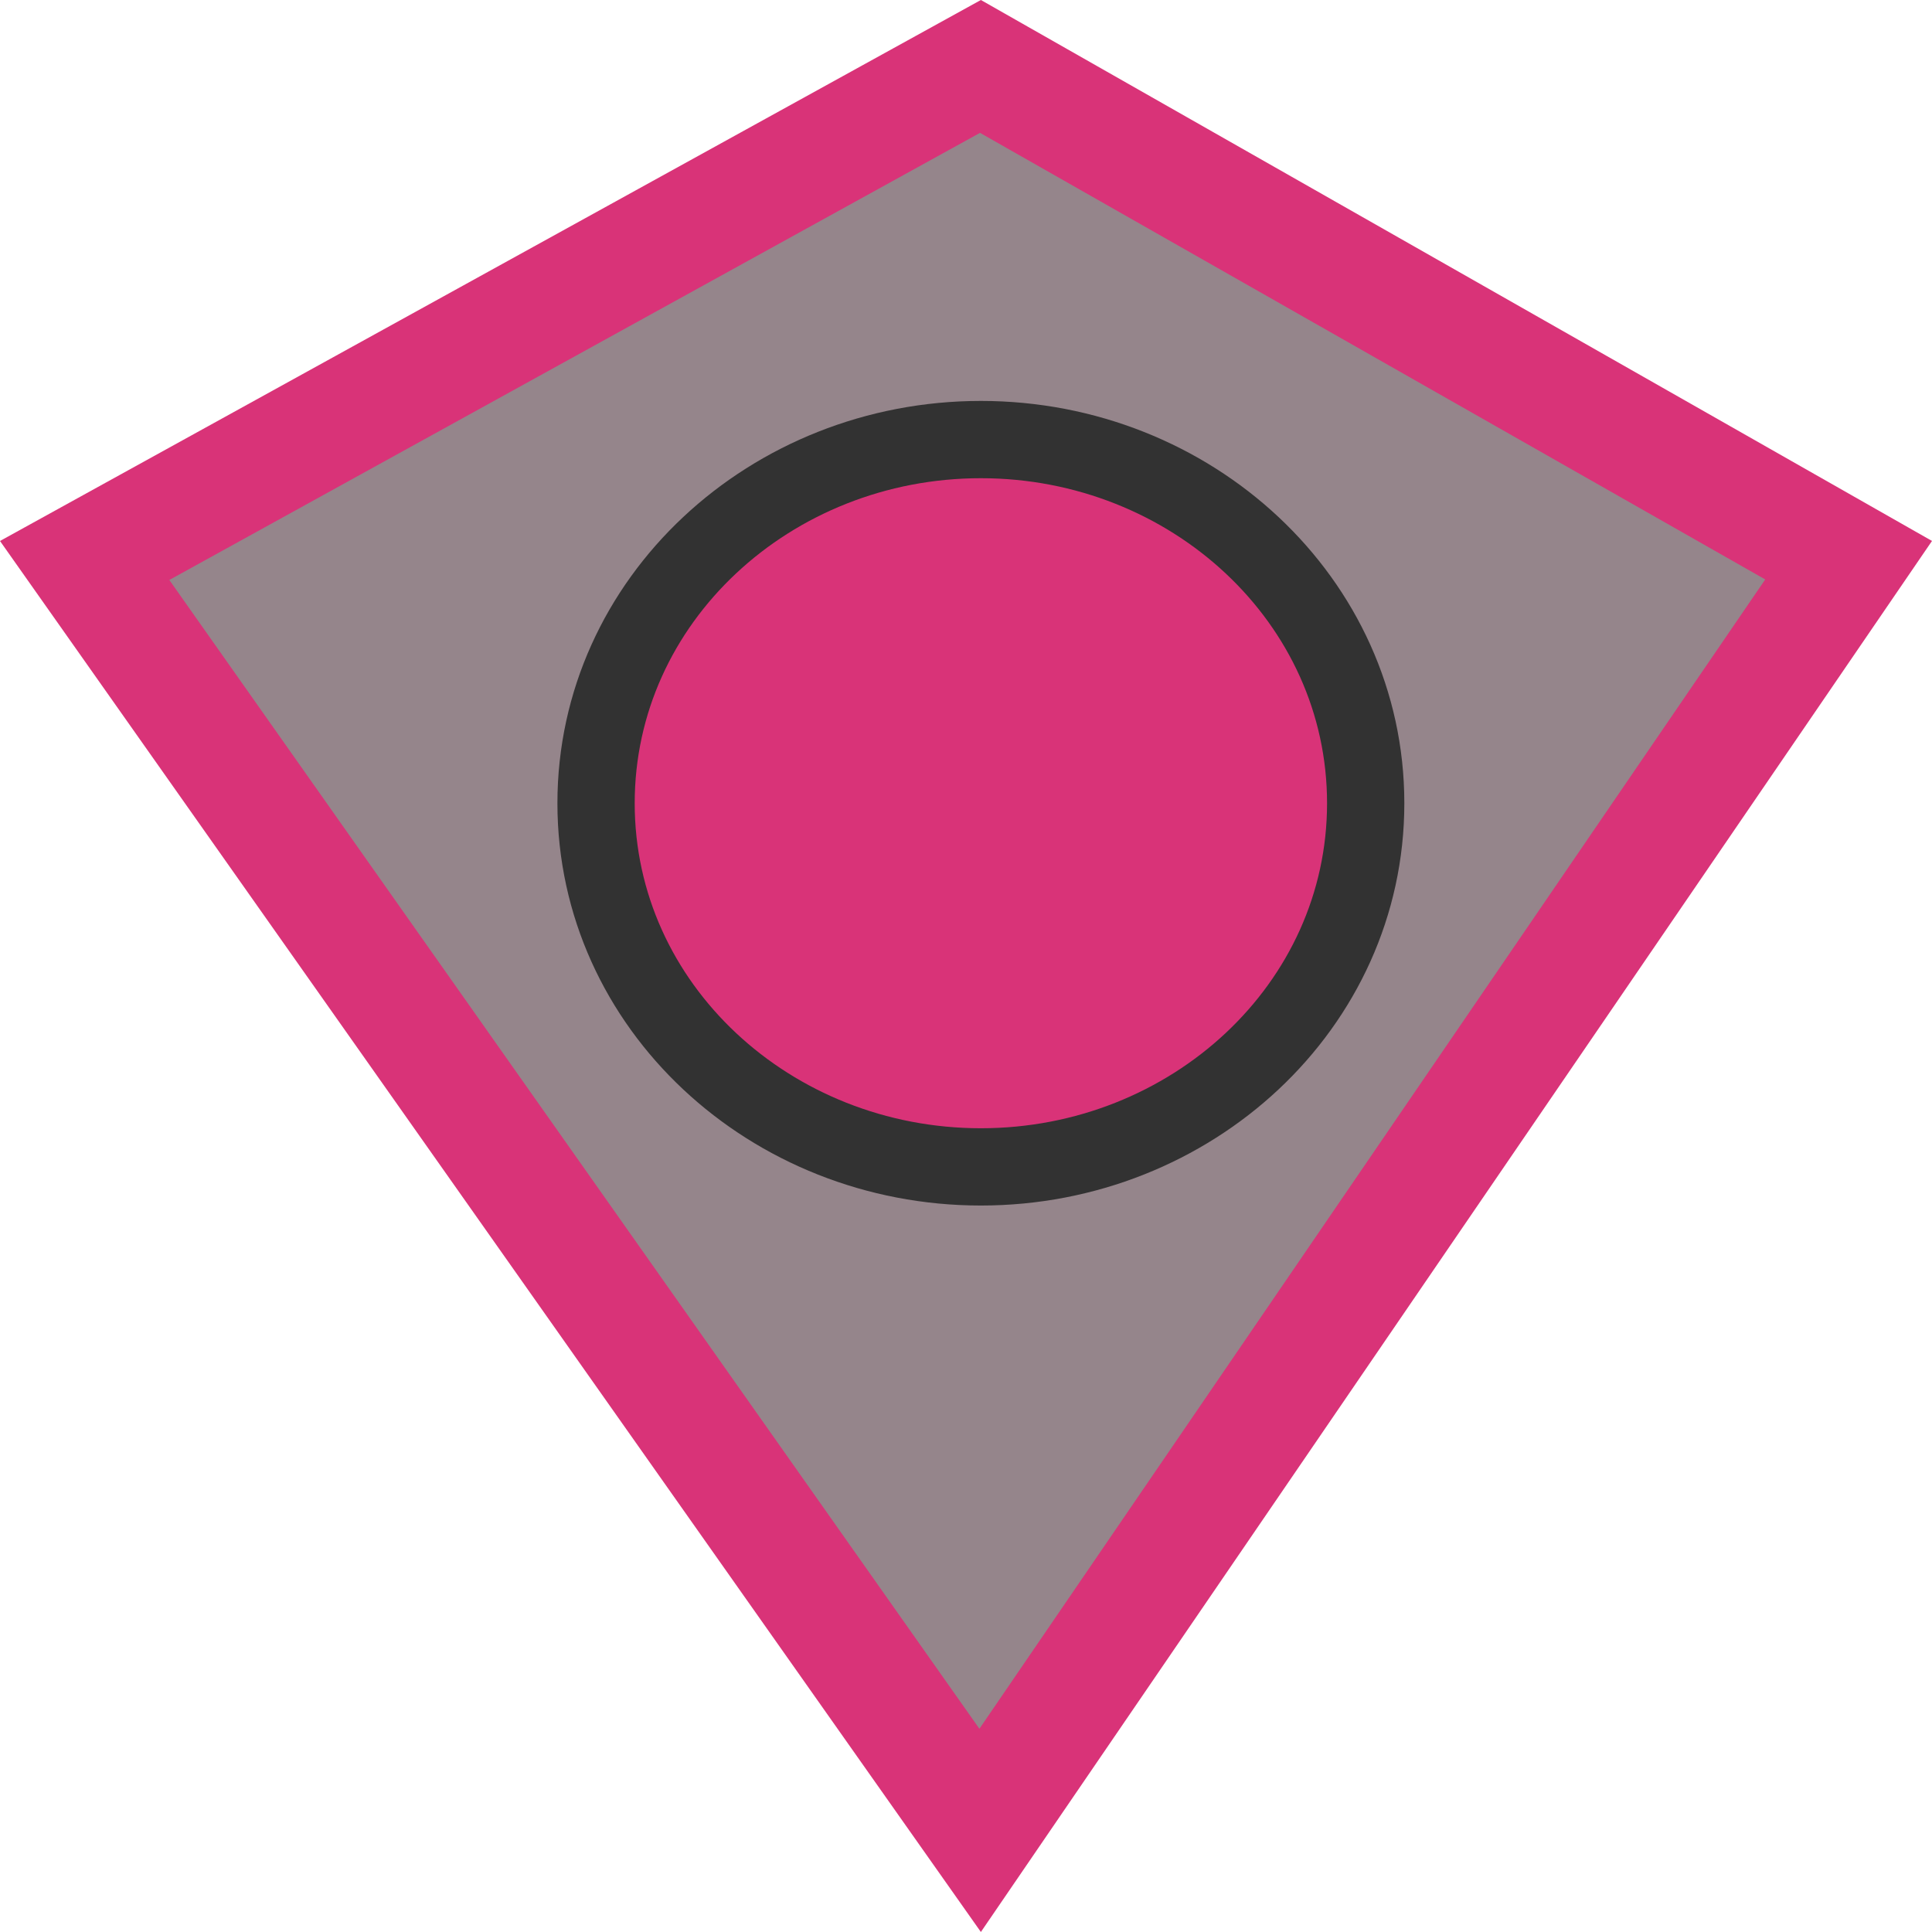
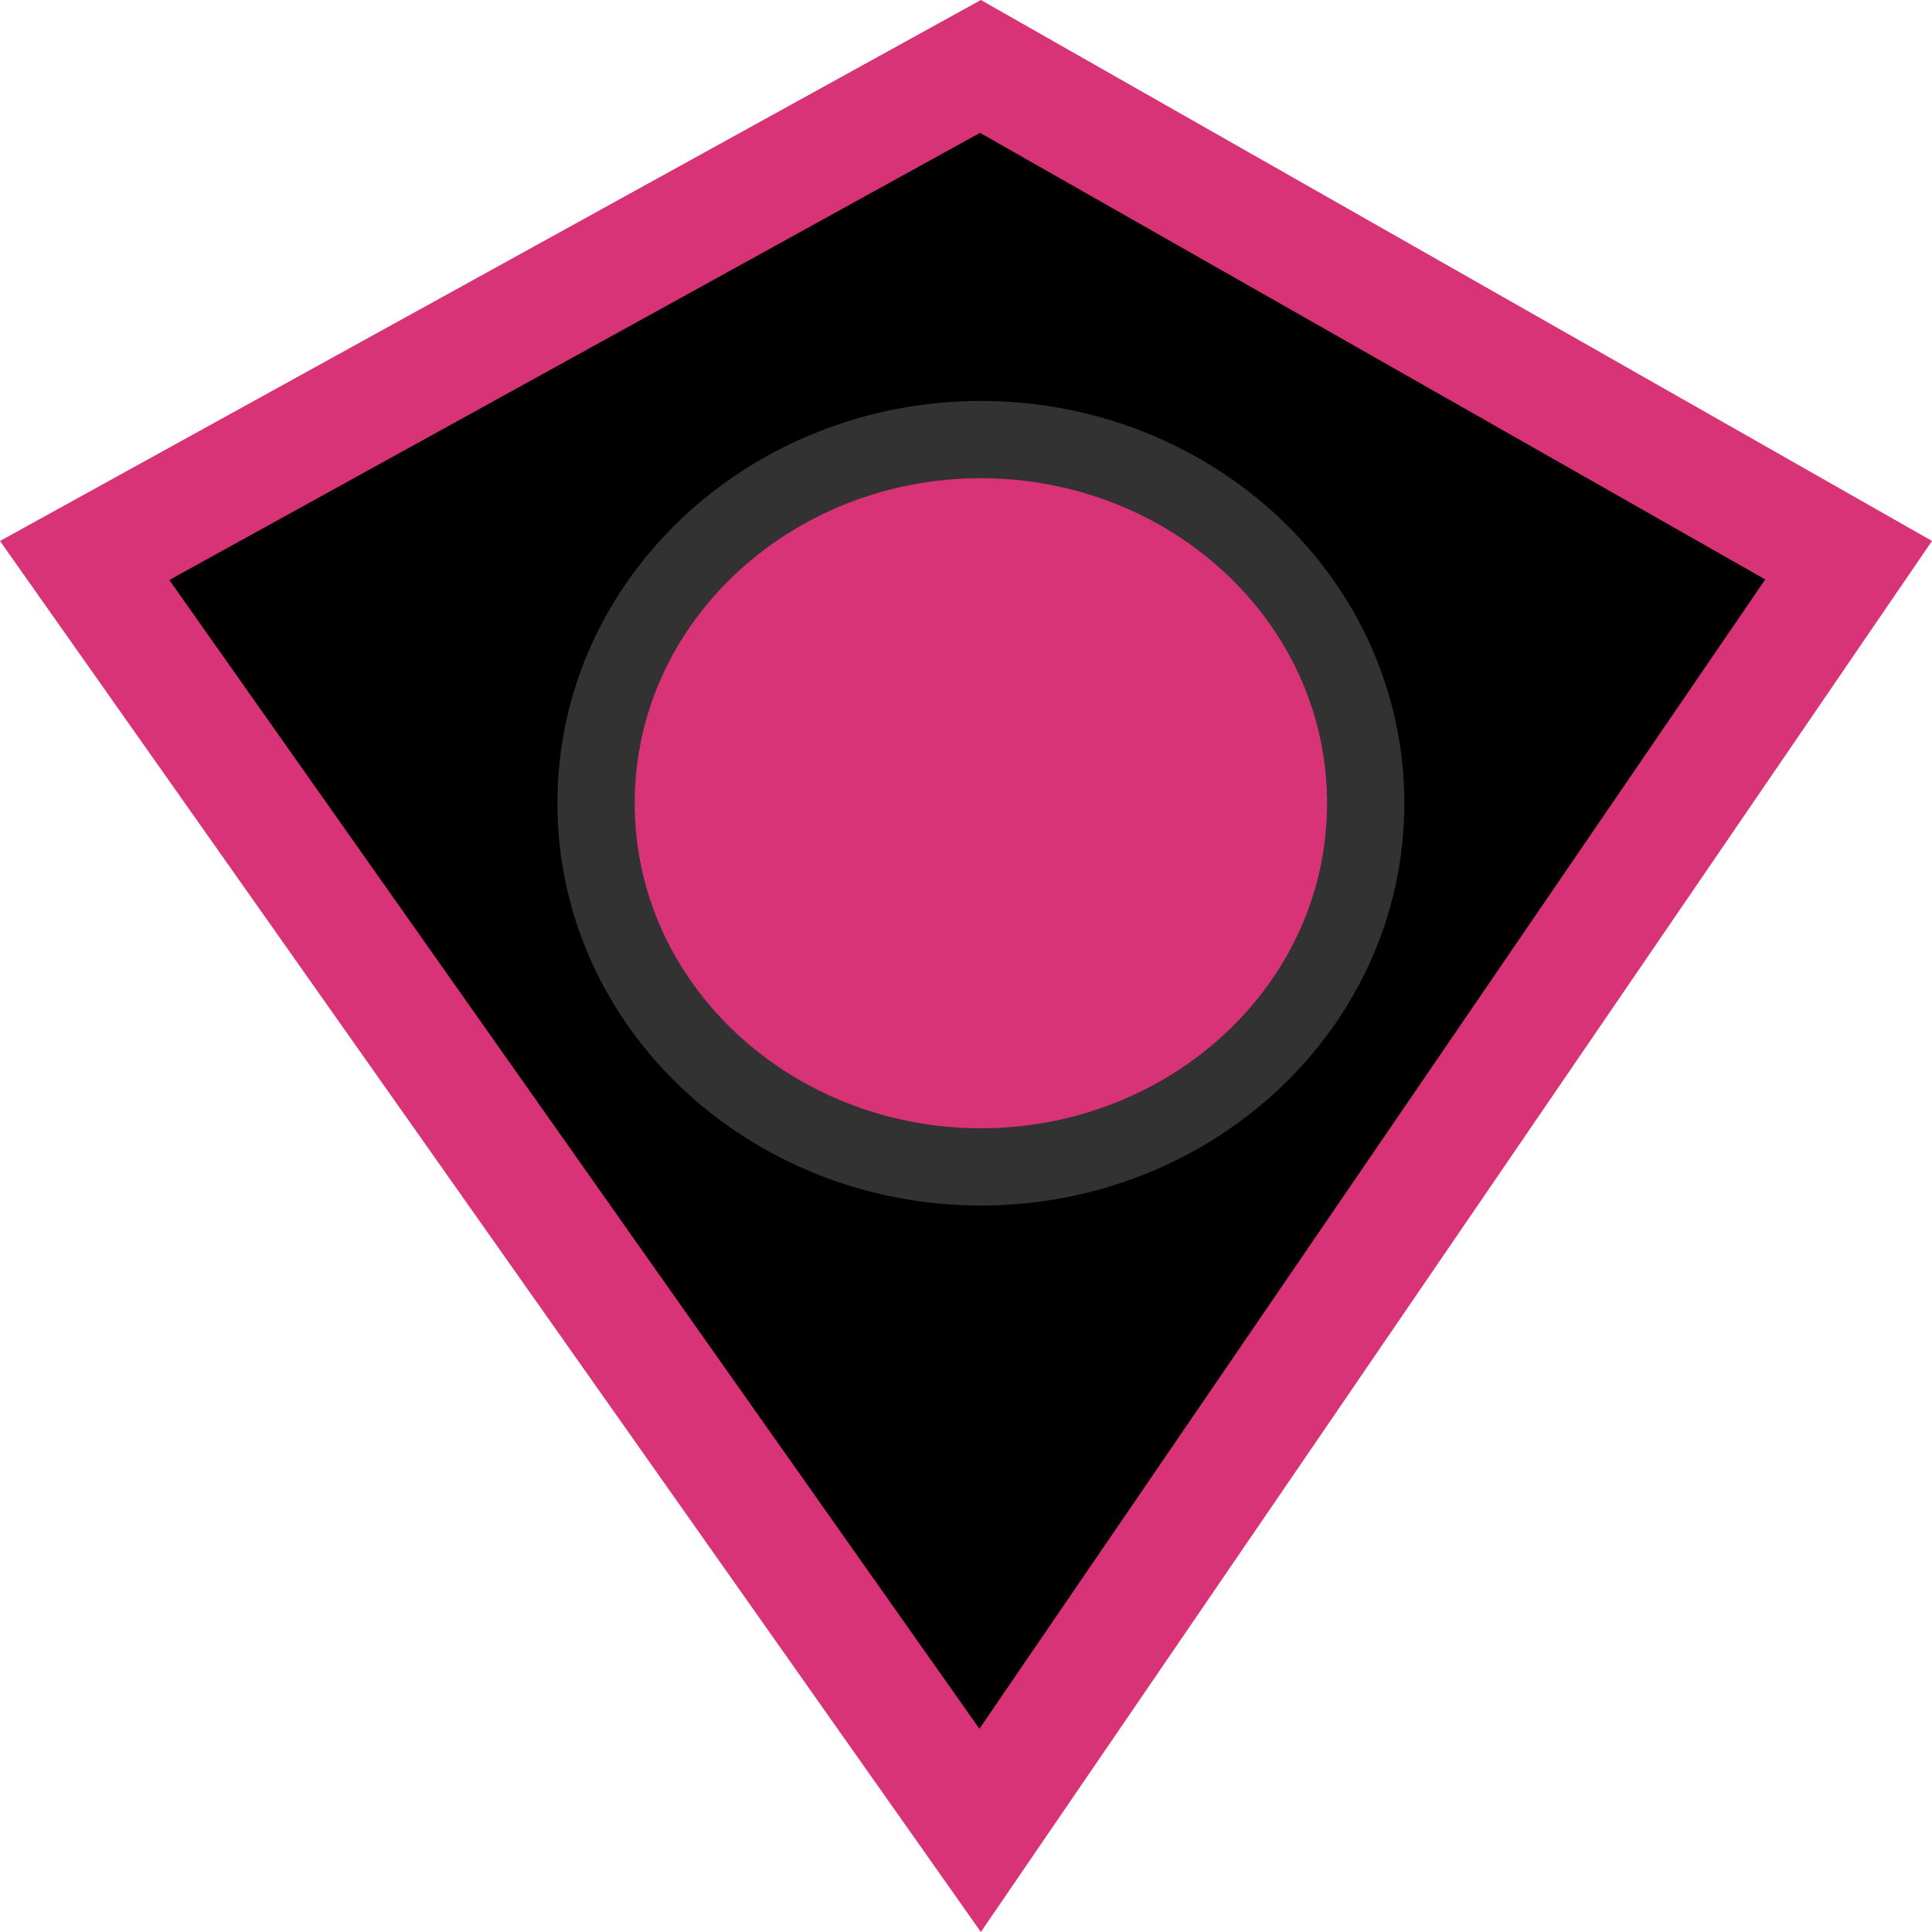
<svg xmlns="http://www.w3.org/2000/svg" width="50" height="50" viewBox="0 0 50 50" fill="none">
-   <path d="M25.374 1.719L47.842 14.498L25.366 47.37L2.191 14.505L25.374 1.719Z" fill="#95858B" stroke="#D93378" stroke-width="3" />
+   <path d="M25.374 1.719L47.842 14.498L25.366 47.37L2.191 14.505L25.374 1.719Z" fill="black" stroke="#D93378" stroke-width="3" />
  <path d="M25.385 30.199C30.825 30.199 35.344 26.044 35.344 20.788C35.344 15.531 30.825 11.376 25.385 11.376C19.945 11.376 15.426 15.531 15.426 20.788C15.426 26.044 19.945 30.199 25.385 30.199Z" fill="#D93378" stroke="#323232" stroke-width="2" />
</svg>
